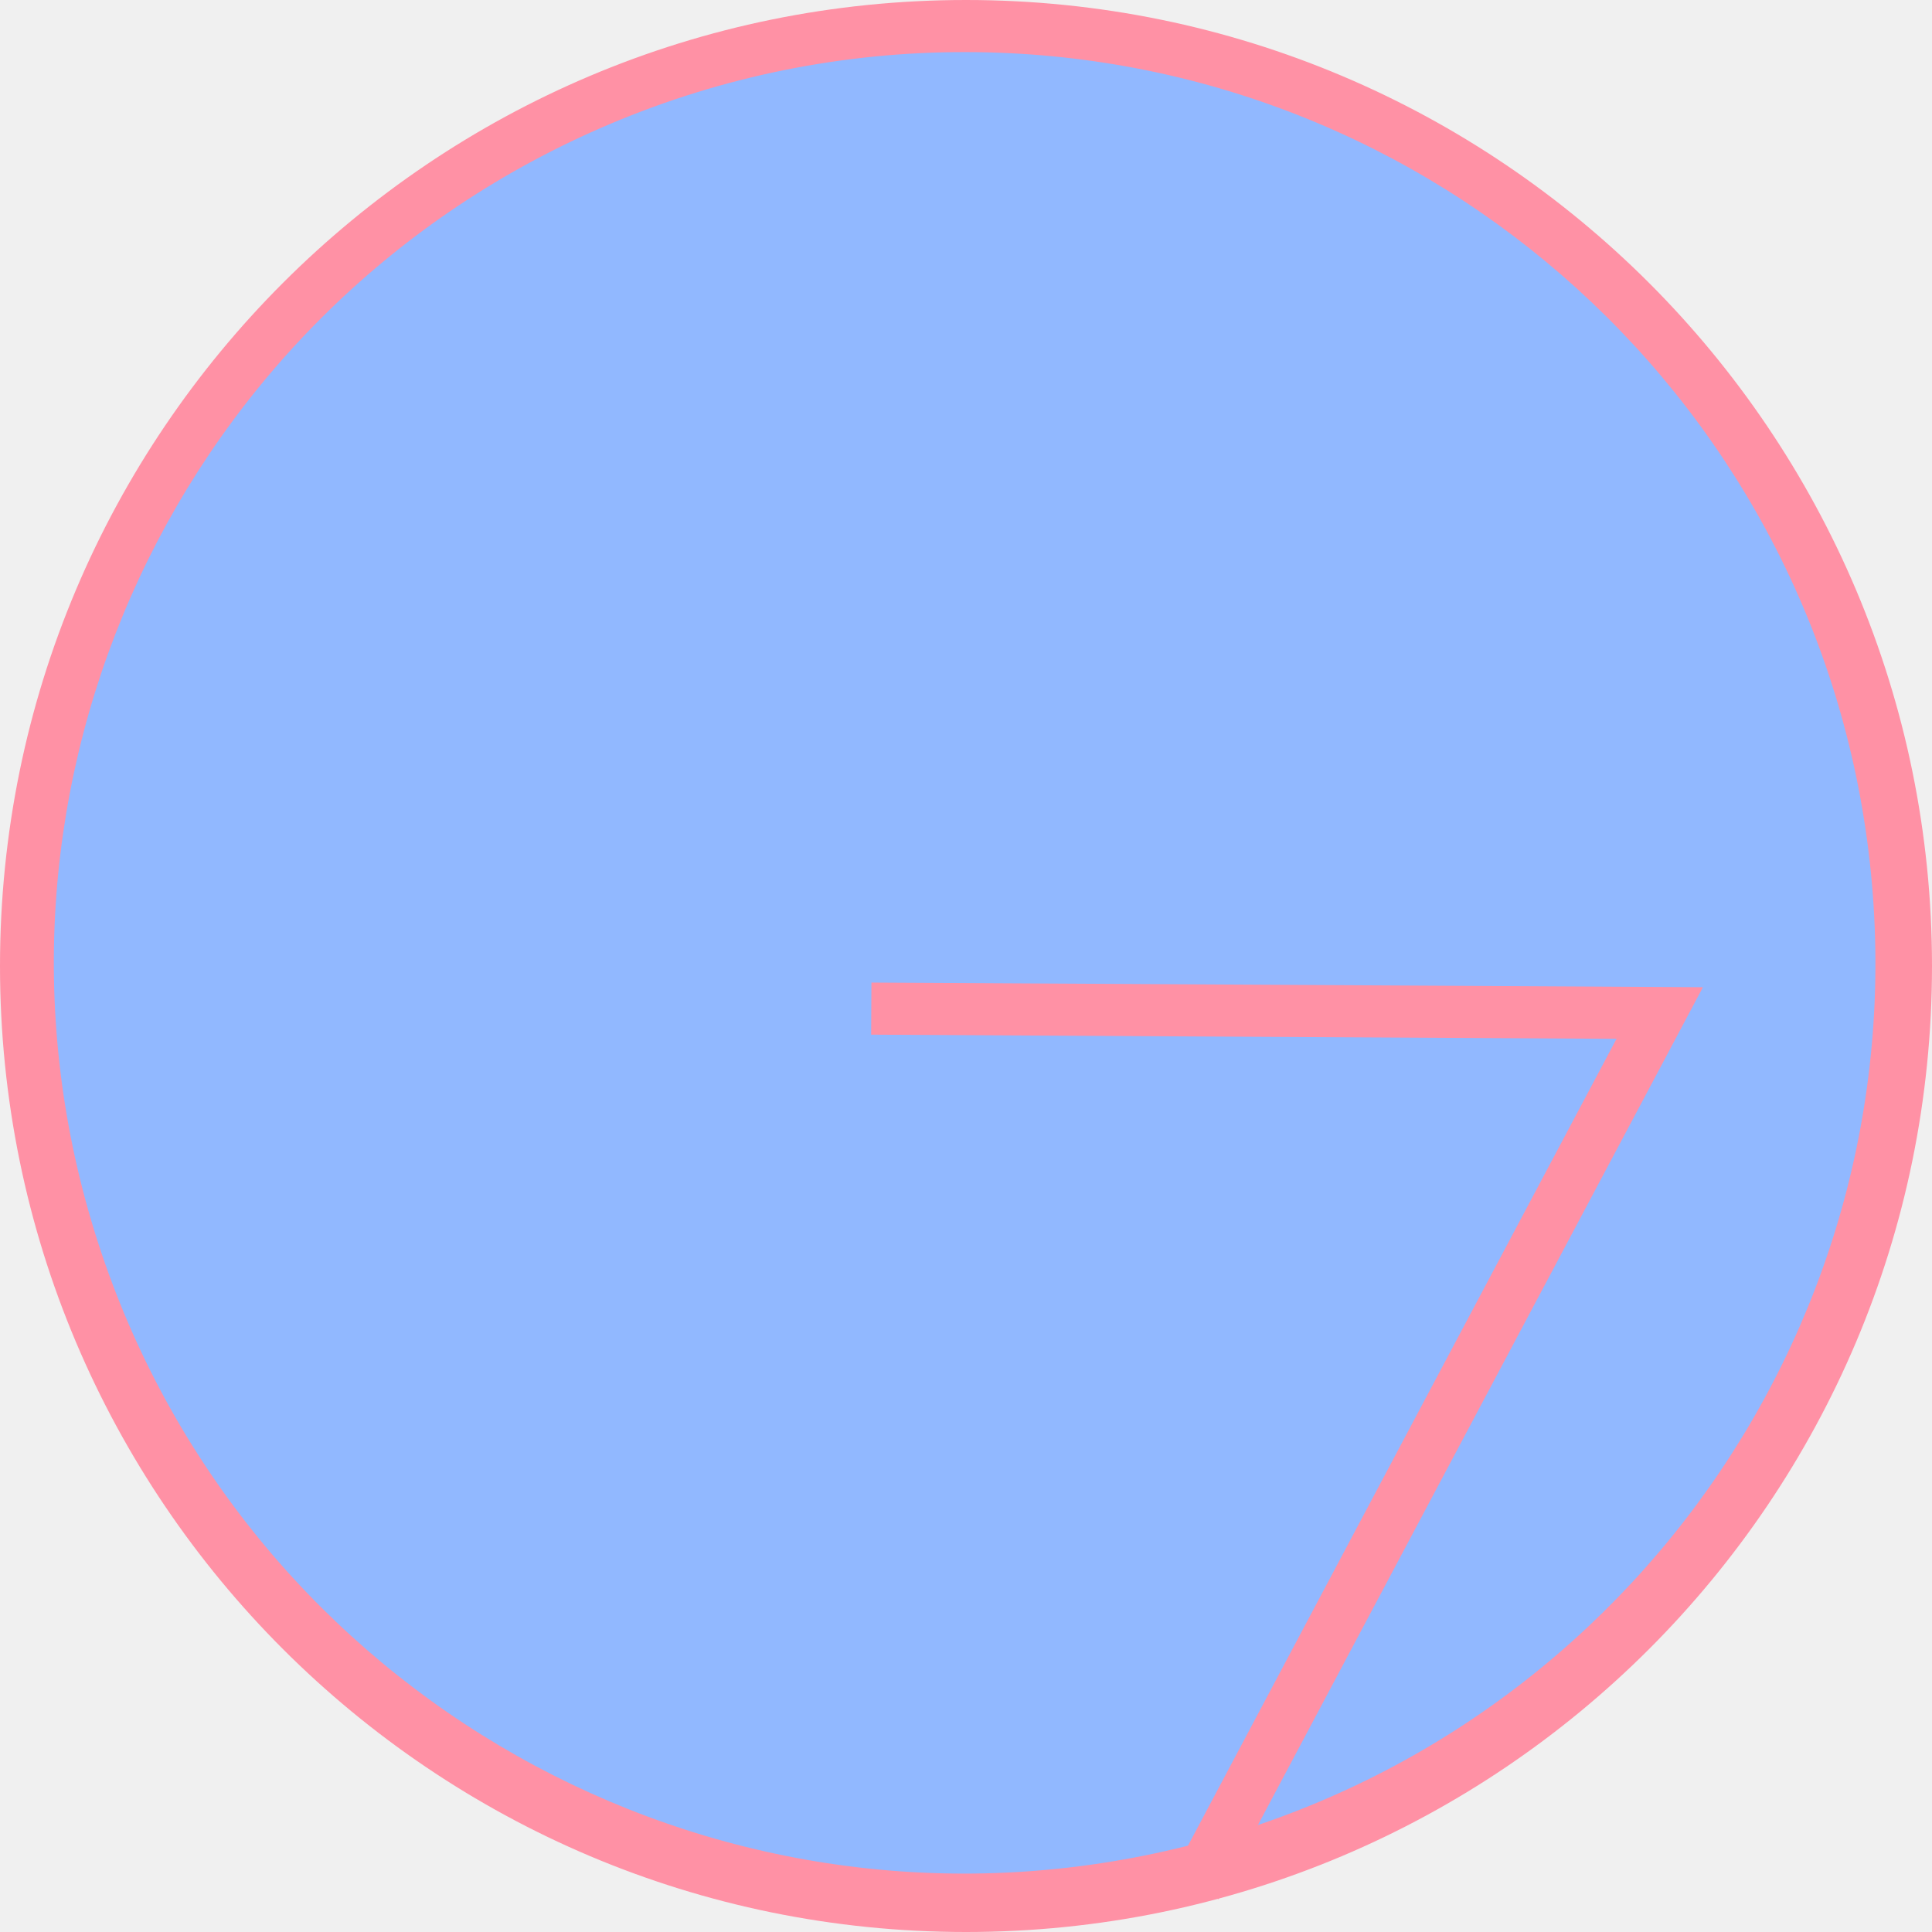
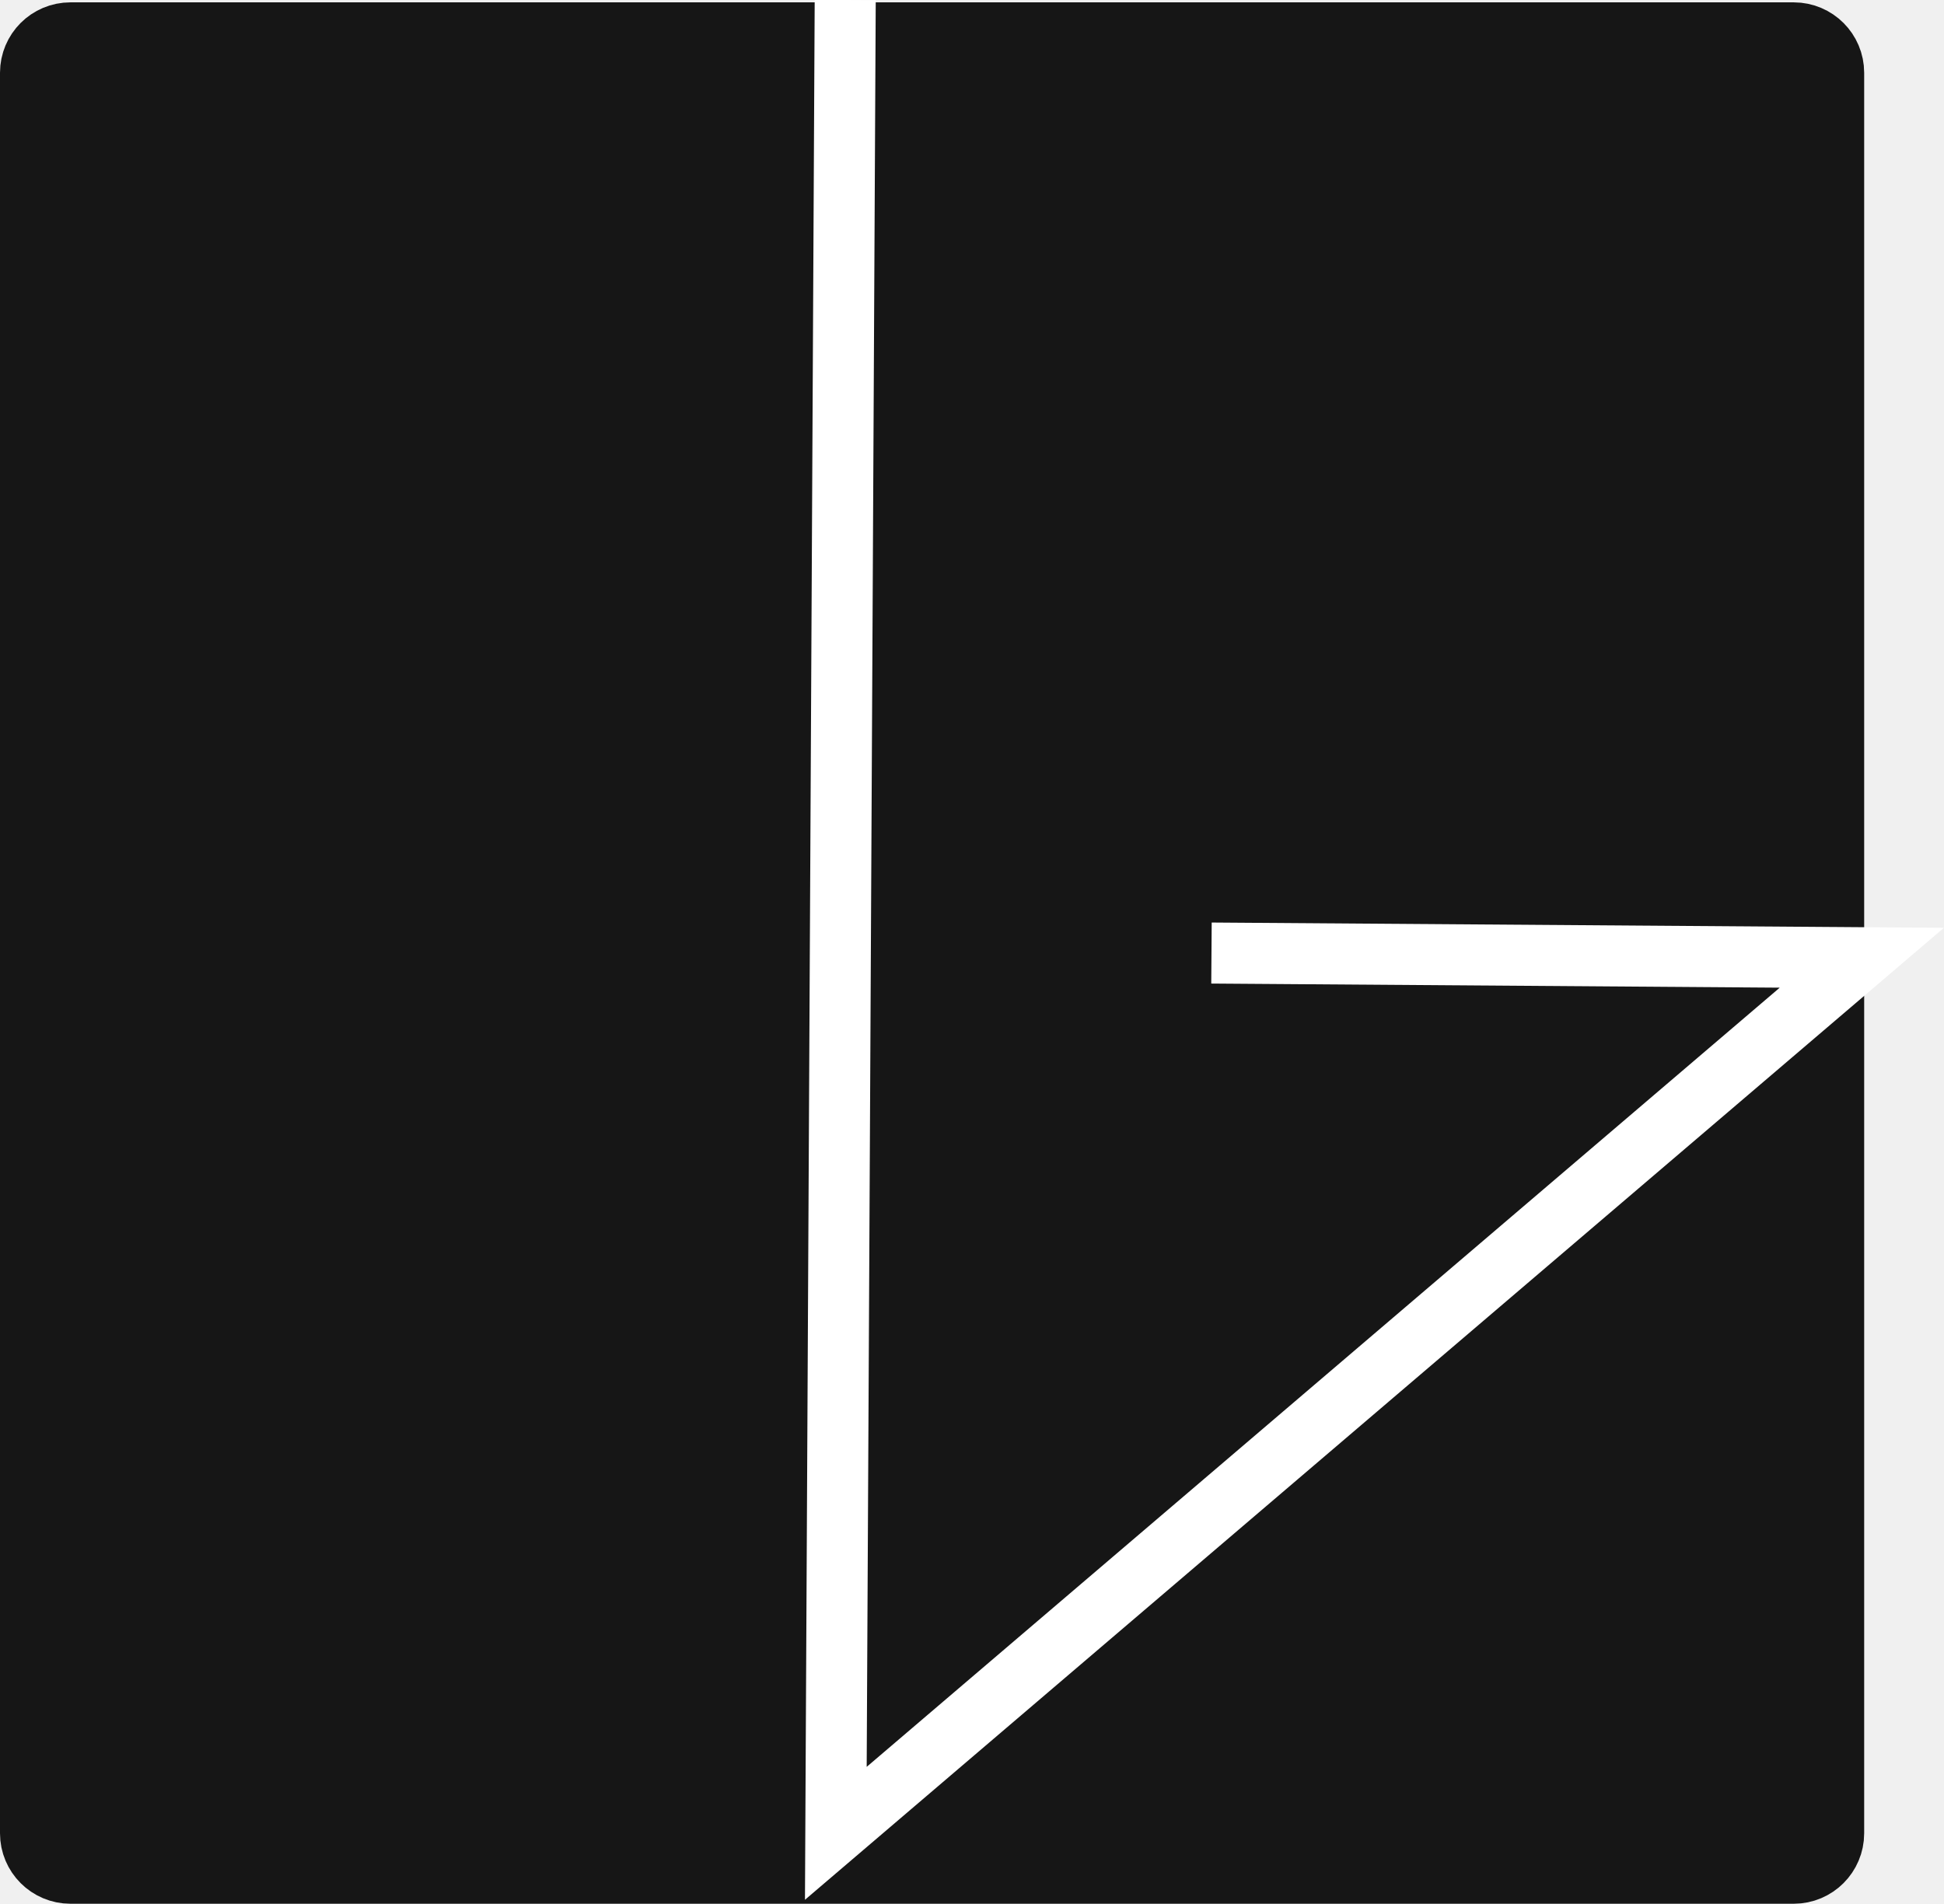
- <svg xmlns="http://www.w3.org/2000/svg" viewBox="0 0 408 408">
+ <svg xmlns="http://www.w3.org/2000/svg" viewBox="0 0 414 405.5">
  <defs>
-     <style>.cls-1{fill:#91b8ff;}.cls-2{fill:#ff91a5;}.cls-3{fill:none;stroke:#ff91a5;stroke-miterlimit:10;stroke-width:11px;fill-rule:evenodd;}</style>
+     <style>.cls-1{fill:#161616;stroke:#161616;stroke-width:20px;}.cls-1,.cls-2{stroke-miterlimit:10;}.cls-2{fill:none;stroke:#fff;stroke-width:13px;}</style>
  </defs>
-   <g id="Layer_1" data-name="Layer 1">
-     <circle class="cls-1" cx="204" cy="204" r="198.5" />
-     <path class="cls-2" d="M247,54a192.32,192.32,0,1,1-75.12,15.16A191.8,191.8,0,0,1,247,54m0-11C134.33,43,43,134.33,43,247s91.33,204,204,204,204-91.33,204-204S359.67,43,247,43Z" transform="translate(-43 -43)" />
-   </g>
  <g id="Layer_2" data-name="Layer 2">
-     <polyline class="cls-3" points="184 213 350.5 213.93 252.47 398.5" />
+     <rect class="cls-1" x="10" y="10.5" width="377" height="385" rx="5" />
+     <polyline class="cls-2" points="258 203 396.5 204 178 390.5 180 0" />
  </g>
</svg>
